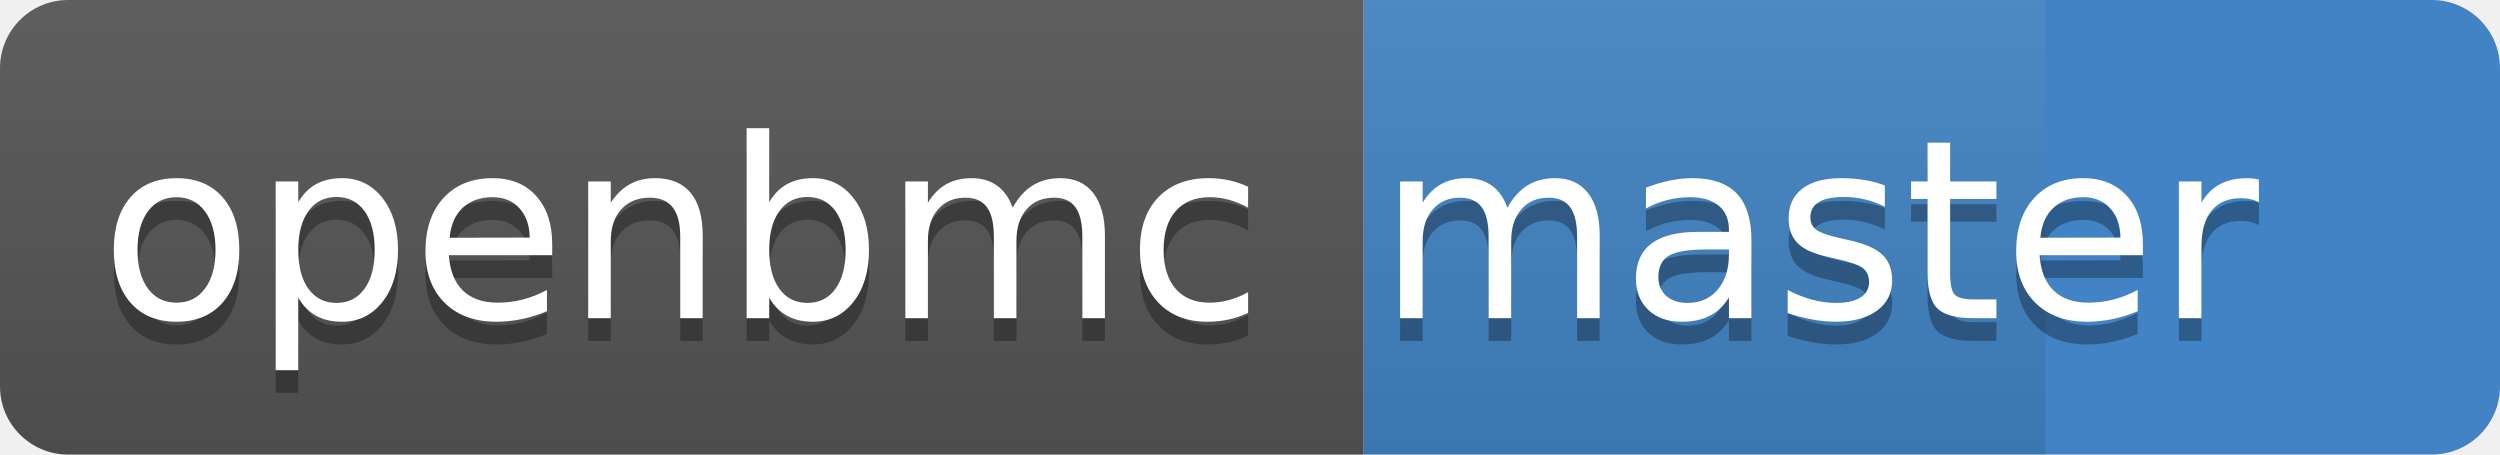
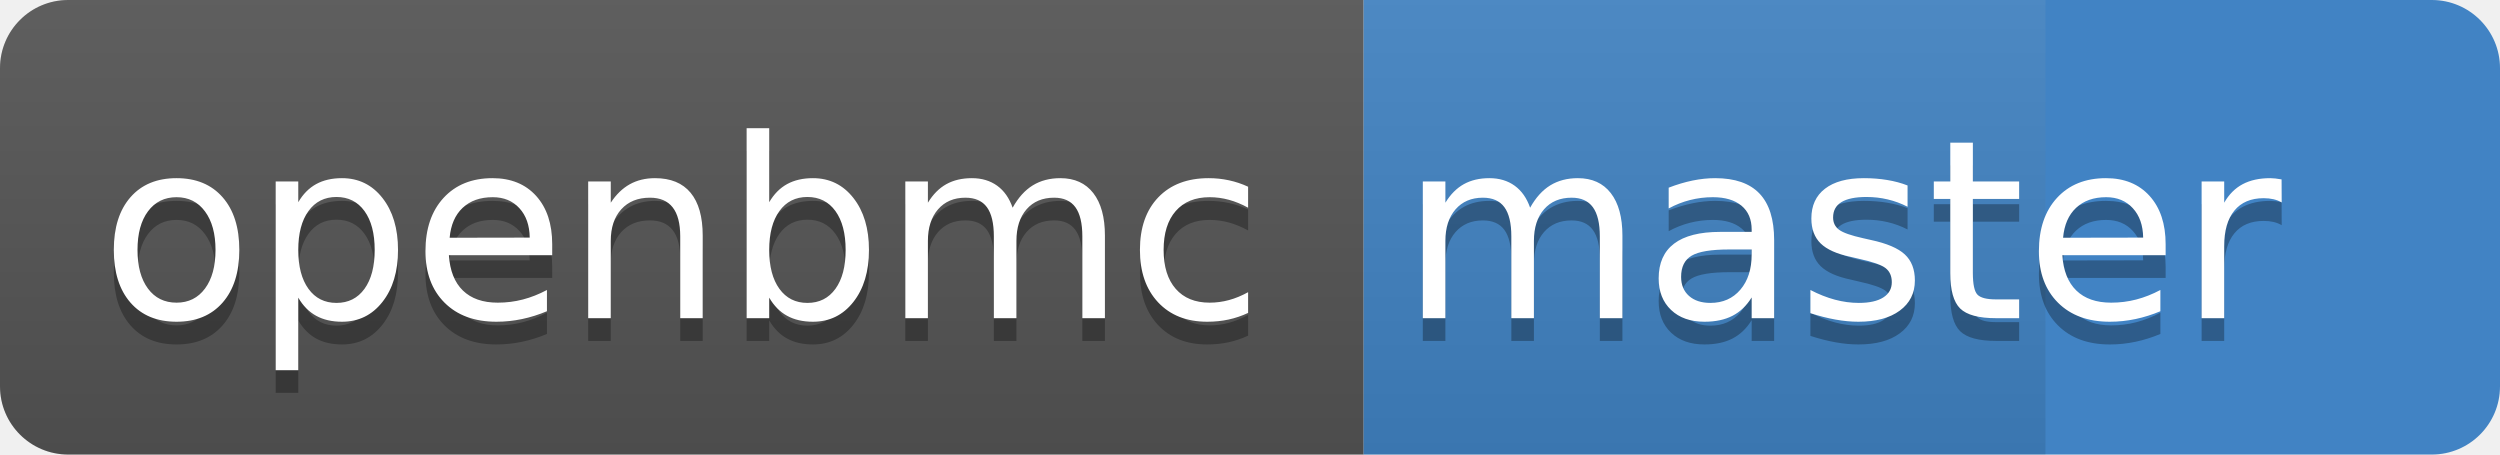
<svg xmlns="http://www.w3.org/2000/svg" width="110" height="20">
  <linearGradient id="b" x2="0" y2="100%">
    <stop offset="0" stop-color="#bbb" stop-opacity=".1" />
    <stop offset="1" stop-opacity=".1" />
  </linearGradient>
  <clipPath id="a">
    <rect width="110" height="20" rx="3" fill="#fff" />
  </clipPath>
  <g clip-path="url(#a)">
    <path fill="#555" d="M0 0h60v20H0z" />
    <path fill="#4183C4" d="M60 0h60v30H60z" />
    <path fill="url(#b)" d="M0 0h90v20H0z" />
  </g>
  <g fill="#fff" text-anchor="middle" font-family="DejaVu Sans,Verdana,Geneva,sans-serif" font-size="110">
    <text x="300" y="150" fill="#010101" fill-opacity=".3" transform="scale(.1)">openbmc </text>
    <text x="300" y="140" transform="scale(.1)">openbmc </text>
-     <text x="800" y="150" fill="#010101" fill-opacity=".3" transform="scale(.1)">master</text>
-     <text x="800" y="140" transform="scale(.1)">master</text>
+     <text x="810" y="150" fill="#010101" fill-opacity=".3" transform="scale(.1)">master</text>
+     <text x="810" y="140" transform="scale(.1)">master</text>
  </g>
</svg>
